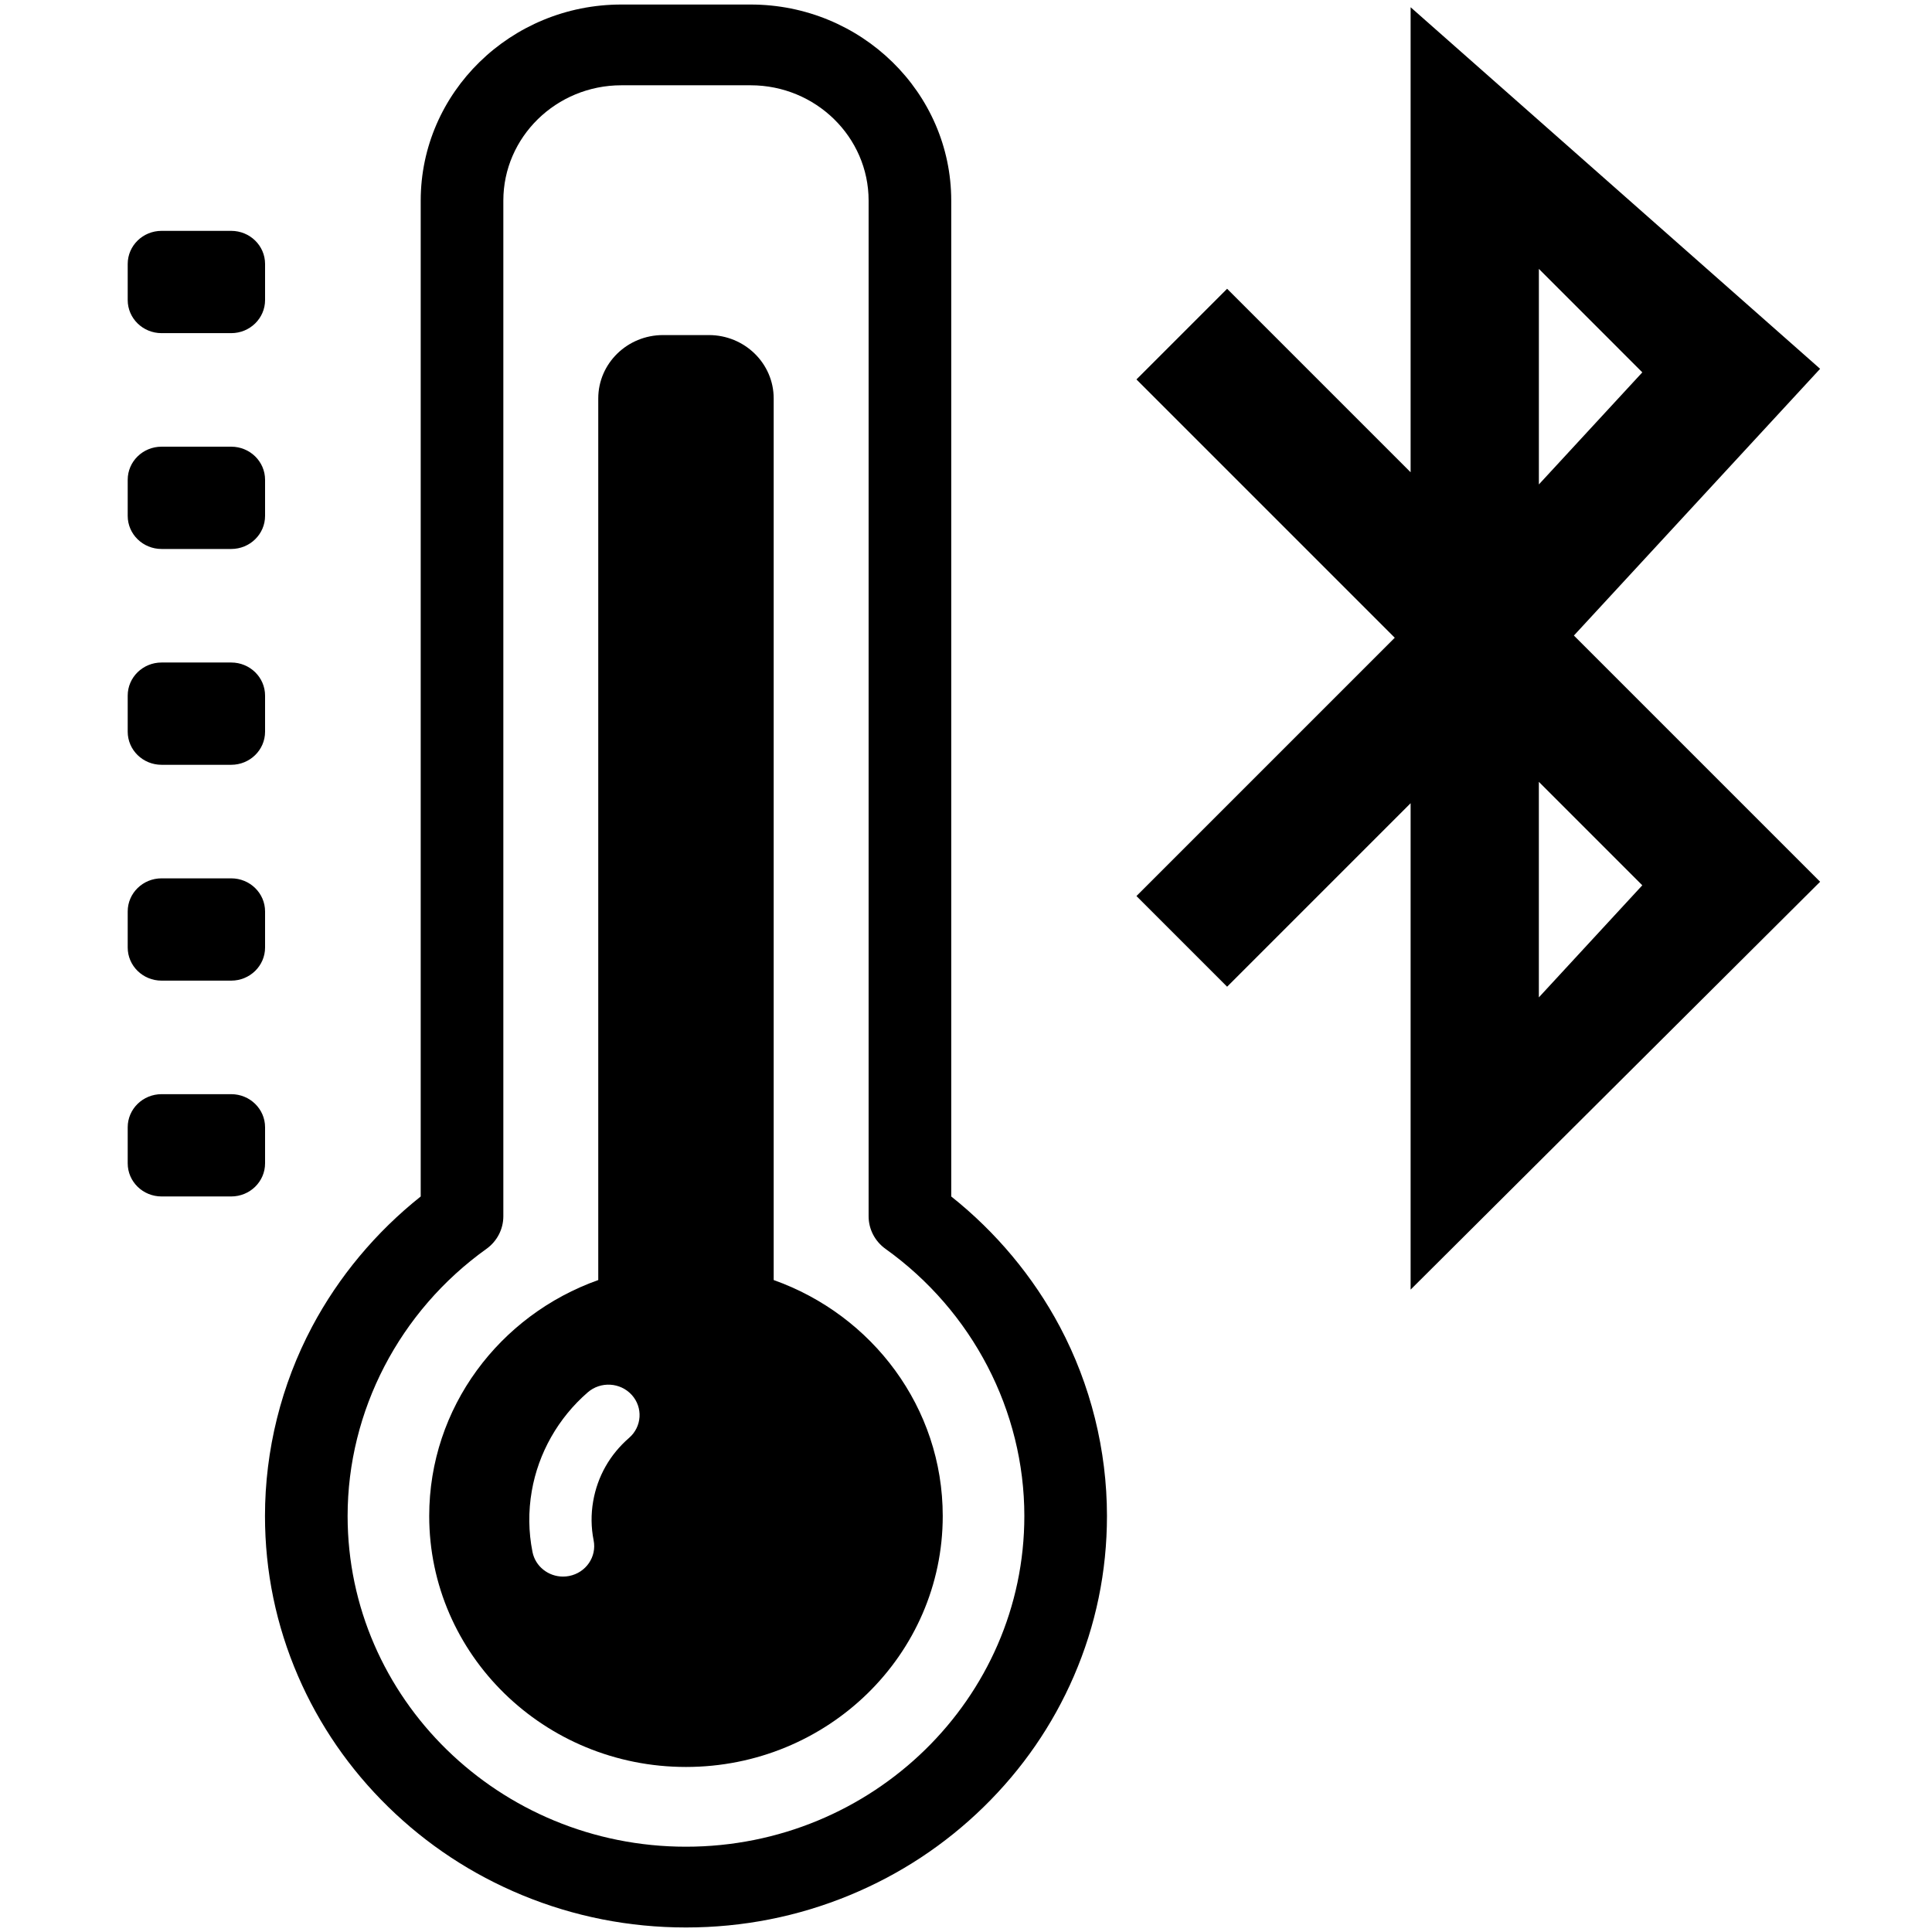
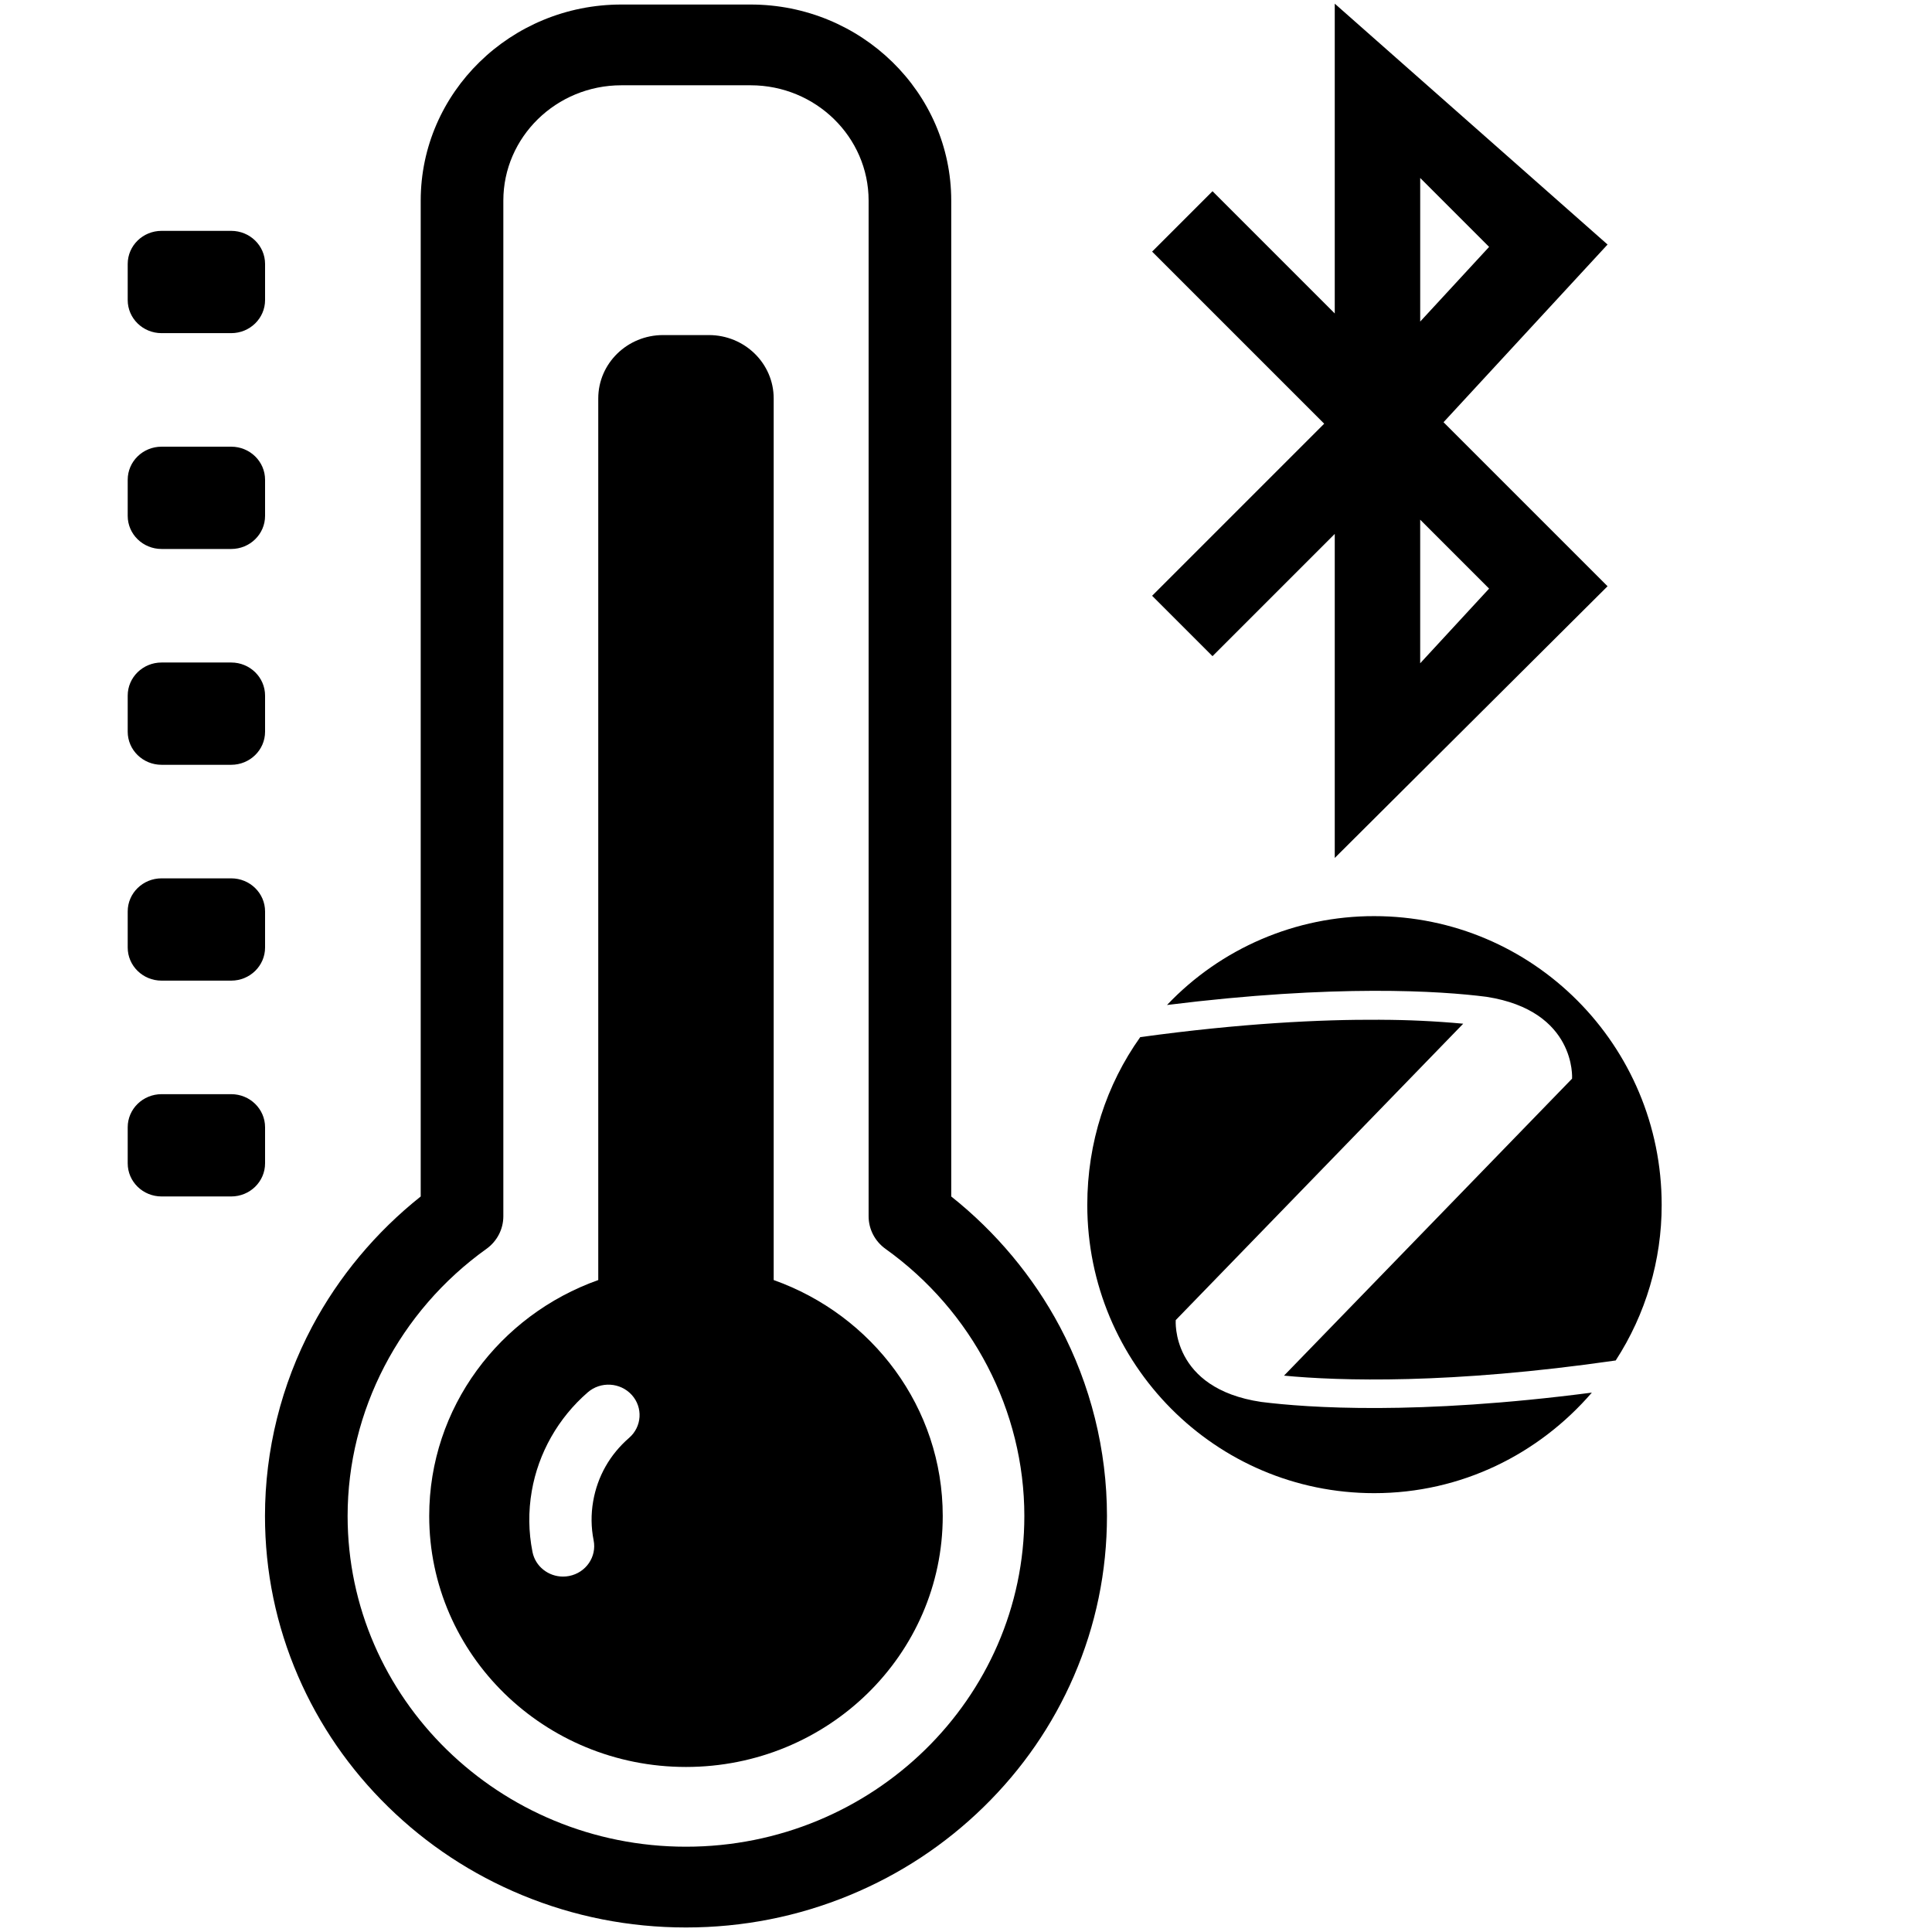
- <svg xmlns="http://www.w3.org/2000/svg" version="1.1" width="640" height="640" viewBox="0 0 640 640" xml:space="preserve">
-   <defs>
- </defs>
-   <g transform="matrix(1.33 0 0 1.3 204.5 320)">
-     <g style="">
-       <g transform="matrix(1 0 0 1 17.1 0)" id="Capa_1">
-         <path style="stroke: none; stroke-width: 1; stroke-dasharray: none; stroke-linecap: butt; stroke-dashoffset: 0; stroke-linejoin: miter; stroke-miterlimit: 4; fill: rgb(0,0,0); fill-rule: nonzero; opacity: 1;" transform=" translate(-262.1, -245)" d="M 262.096 490 c -14.151 0 -27.883 -2.774 -40.818 -8.245 c -12.487 -5.281 -23.7 -12.841 -33.326 -22.468 c -9.626 -9.626 -17.185 -20.838 -22.468 -33.326 c -5.47 -12.933 -8.244 -26.666 -8.244 -40.816 c 0 -16.766 4.058 -33.445 11.733 -48.233 c 6.607 -12.729 15.9 -24.11 27.054 -33.183 V 49.967 C 196.028 22.415 218.443 0 245.996 0 h 32.201 c 27.552 0 49.968 22.415 49.968 49.967 v 253.762 c 11.154 9.072 20.447 20.453 27.054 33.183 c 7.676 14.788 11.733 31.468 11.733 48.233 c 0 14.15 -2.773 27.884 -8.245 40.816 c -5.282 12.488 -12.84 23.7 -22.467 33.326 c -9.626 9.627 -20.839 17.186 -33.327 22.468 C 289.981 487.226 276.248 490 262.096 490 z M 245.996 20.578 c -16.205 0 -29.389 13.184 -29.389 29.389 V 308.78 c 0 3.281 -1.565 6.366 -4.213 8.304 c -21.649 15.84 -34.574 41.283 -34.574 68.06 c 0 46.47 37.806 84.276 84.277 84.276 c 46.471 0 84.277 -37.807 84.277 -84.276 c 0 -26.777 -12.925 -52.221 -34.575 -68.06 c -2.648 -1.938 -4.213 -5.023 -4.213 -8.304 V 49.967 c 0 -16.205 -13.184 -29.389 -29.389 -29.389 H 245.996 z" stroke-linecap="round" />
+ <svg xmlns="http://www.w3.org/2000/svg" width="100%" height="100%" viewBox="0 0 640 640" version="1.1" xml:space="preserve" style="fill-rule:evenodd;clip-rule:evenodd;stroke-linejoin:round;stroke-miterlimit:2;">
+   <g transform="matrix(1.33,0,0,1.3,204.5,320)">
+     <g>
+       <g transform="matrix(1,0,0,1,-245,-245)">
+         <g id="Capa_1">
+           <path d="M262.096,490C247.945,490 234.213,487.226 221.278,481.755C208.791,476.474 197.578,468.914 187.952,459.287C178.326,449.661 170.767,438.449 165.484,425.961C160.014,413.028 157.24,399.295 157.24,385.145C157.24,368.379 161.298,351.7 168.973,336.912C175.58,324.183 184.873,312.802 196.027,303.729L196.027,49.967C196.028,22.415 218.443,0 245.996,0L278.197,0C305.749,0 328.165,22.415 328.165,49.967L328.165,303.729C339.319,312.801 348.612,324.182 355.219,336.912C362.895,351.7 366.952,368.38 366.952,385.145C366.952,399.295 364.179,413.029 358.707,425.961C353.425,438.449 345.867,449.661 336.24,459.287C326.614,468.914 315.401,476.473 302.913,481.755C289.981,487.226 276.248,490 262.096,490ZM245.996,20.578C229.791,20.578 216.607,33.762 216.607,49.967L216.607,308.78C216.607,312.061 215.042,315.146 212.394,317.084C190.745,332.924 177.82,358.367 177.82,385.144C177.82,431.614 215.626,469.42 262.097,469.42C308.568,469.42 346.374,431.613 346.374,385.144C346.374,358.367 333.449,332.923 311.799,317.084C309.151,315.146 307.586,312.061 307.586,308.78L307.586,49.967C307.586,33.762 294.402,20.578 278.197,20.578L245.996,20.578Z" style="fill-rule:nonzero;" />
+         </g>
      </g>
-       <g transform="matrix(1 0 0 1 17.1 21.66)" id="Capa_1">
-         <path style="stroke: none; stroke-width: 1; stroke-dasharray: none; stroke-linecap: butt; stroke-dashoffset: 0; stroke-linejoin: miter; stroke-miterlimit: 4; fill: rgb(0,0,0); fill-rule: nonzero; opacity: 1;" transform=" translate(-262.1, -266.66)" d="M 283.943 325.025 v -224.65 c 0 -8.918 -7.229 -16.147 -16.146 -16.147 h -11.402 c -8.917 0 -16.146 7.229 -16.146 16.147 v 224.65 c -24.561 8.927 -42.105 32.475 -42.105 60.121 c 0 35.32 28.632 63.953 63.952 63.953 c 35.32 0 63.953 -28.633 63.953 -63.953 C 326.048 357.5 308.505 333.952 283.943 325.025 z M 247.931 365.24 c -4.783 4.243 -7.878 9.827 -8.949 16.148 c -0.563 3.33 -0.526 6.681 0.113 9.957 c 0.819 4.204 -1.925 8.276 -6.13 9.096 c -0.501 0.099 -1 0.146 -1.492 0.146 c -3.637 0 -6.883 -2.57 -7.605 -6.274 c -0.997 -5.117 -1.057 -10.337 -0.18 -15.514 c 1.643 -9.707 6.598 -18.643 13.95 -25.164 c 3.205 -2.842 8.107 -2.549 10.95 0.656 C 251.429 357.496 251.136 362.397 247.931 365.24 z" stroke-linecap="round" />
+       <g transform="matrix(1,0,0,1,-245,-245)">
+         <g id="Capa_11">
+           <path d="M283.943,325.025L283.943,100.375C283.943,91.457 276.714,84.228 267.797,84.228L256.395,84.228C247.478,84.228 240.249,91.457 240.249,100.375L240.249,325.025C215.688,333.952 198.144,357.5 198.144,385.146C198.144,420.466 226.776,449.099 262.096,449.099C297.416,449.099 326.049,420.466 326.049,385.146C326.048,357.5 308.505,333.952 283.943,325.025ZM247.931,365.24C243.148,369.483 240.053,375.067 238.982,381.388C238.419,384.718 238.456,388.069 239.095,391.345C239.914,395.549 237.17,399.621 232.965,400.441C232.464,400.54 231.965,400.587 231.473,400.587C227.836,400.587 224.59,398.017 223.868,394.313C222.871,389.196 222.811,383.976 223.688,378.799C225.331,369.092 230.286,360.156 237.638,353.635C240.843,350.793 245.745,351.086 248.588,354.291C251.429,357.496 251.136,362.397 247.931,365.24Z" style="fill-rule:nonzero;" />
+         </g>
      </g>
-       <g transform="matrix(1 0 0 1 -104.84 -174.29)" id="Capa_1">
-         <path style="stroke: none; stroke-width: 1; stroke-dasharray: none; stroke-linecap: butt; stroke-dashoffset: 0; stroke-linejoin: miter; stroke-miterlimit: 4; fill: rgb(0,0,0); fill-rule: nonzero; opacity: 1;" transform=" translate(-140.16, -70.71)" d="M 157.262 75.302 c 0 4.658 -3.776 8.436 -8.436 8.436 h -17.341 c -4.66 0 -8.437 -3.778 -8.437 -8.436 v -9.192 c 0 -4.66 3.777 -8.437 8.437 -8.437 h 17.341 c 4.66 0 8.436 3.776 8.436 8.437 V 75.302 z" stroke-linecap="round" />
+       <g transform="matrix(1,0,0,1,-245,-245)">
+         <g id="Capa_12">
+           <path d="M157.262,75.302C157.262,79.96 153.486,83.738 148.826,83.738L131.485,83.738C126.825,83.738 123.048,79.96 123.048,75.302L123.048,66.11C123.048,61.45 126.825,57.673 131.485,57.673L148.826,57.673C153.486,57.673 157.262,61.449 157.262,66.11L157.262,75.302Z" style="fill-rule:nonzero;" />
+         </g>
      </g>
-       <g transform="matrix(1 0 0 1 -104.84 -119.3)" id="Capa_1">
-         <path style="stroke: none; stroke-width: 1; stroke-dasharray: none; stroke-linecap: butt; stroke-dashoffset: 0; stroke-linejoin: miter; stroke-miterlimit: 4; fill: rgb(0,0,0); fill-rule: nonzero; opacity: 1;" transform=" translate(-140.16, -125.7)" d="M 157.262 130.298 c 0 4.66 -3.776 8.437 -8.436 8.437 h -17.341 c -4.66 0 -8.437 -3.776 -8.437 -8.437 v -9.192 c 0 -4.66 3.777 -8.437 8.437 -8.437 h 17.341 c 4.66 0 8.436 3.776 8.436 8.437 V 130.298 z" stroke-linecap="round" />
+       <g transform="matrix(1,0,0,1,-245,-245)">
+         <g id="Capa_13">
+           <path d="M157.262,130.298C157.262,134.958 153.486,138.735 148.826,138.735L131.485,138.735C126.825,138.735 123.048,134.959 123.048,130.298L123.048,121.106C123.048,116.446 126.825,112.669 131.485,112.669L148.826,112.669C153.486,112.669 157.262,116.445 157.262,121.106L157.262,130.298Z" style="fill-rule:nonzero;" />
+         </g>
      </g>
-       <g transform="matrix(1 0 0 1 -104.84 -64.3)" id="Capa_1">
-         <path style="stroke: none; stroke-width: 1; stroke-dasharray: none; stroke-linecap: butt; stroke-dashoffset: 0; stroke-linejoin: miter; stroke-miterlimit: 4; fill: rgb(0,0,0); fill-rule: nonzero; opacity: 1;" transform=" translate(-140.16, -180.7)" d="M 157.262 185.294 c 0 4.66 -3.776 8.437 -8.436 8.437 h -17.341 c -4.66 0 -8.437 -3.776 -8.437 -8.437 v -9.191 c 0 -4.659 3.777 -8.438 8.437 -8.438 h 17.341 c 4.66 0 8.436 3.778 8.436 8.438 V 185.294 z" stroke-linecap="round" />
+       <g transform="matrix(1,0,0,1,-245,-245)">
+         <g id="Capa_14">
+           <path d="M157.262,185.294C157.262,189.954 153.486,193.731 148.826,193.731L131.485,193.731C126.825,193.731 123.048,189.955 123.048,185.294L123.048,176.103C123.048,171.444 126.825,167.665 131.485,167.665L148.826,167.665C153.486,167.665 157.262,171.443 157.262,176.103L157.262,185.294Z" style="fill-rule:nonzero;" />
+         </g>
      </g>
-       <g transform="matrix(1 0 0 1 -104.84 -9.3)" id="Capa_1">
-         <path style="stroke: none; stroke-width: 1; stroke-dasharray: none; stroke-linecap: butt; stroke-dashoffset: 0; stroke-linejoin: miter; stroke-miterlimit: 4; fill: rgb(0,0,0); fill-rule: nonzero; opacity: 1;" transform=" translate(-140.16, -235.7)" d="M 157.262 240.291 c 0 4.659 -3.776 8.438 -8.436 8.438 h -17.341 c -4.66 0 -8.437 -3.778 -8.437 -8.438 V 231.1 c 0 -4.66 3.777 -8.436 8.437 -8.436 h 17.341 c 4.66 0 8.436 3.776 8.436 8.436 V 240.291 z" stroke-linecap="round" />
+       <g transform="matrix(1,0,0,1,-245,-245)">
+         <g id="Capa_15">
+           <path d="M157.262,240.291C157.262,244.95 153.486,248.729 148.826,248.729L131.485,248.729C126.825,248.729 123.048,244.951 123.048,240.291L123.048,231.1C123.048,226.44 126.825,222.664 131.485,222.664L148.826,222.664C153.486,222.664 157.262,226.44 157.262,231.1L157.262,240.291Z" style="fill-rule:nonzero;" />
+         </g>
      </g>
-       <g transform="matrix(1 0 0 1 -104.84 45.69)" id="Capa_1">
-         <path style="stroke: none; stroke-width: 1; stroke-dasharray: none; stroke-linecap: butt; stroke-dashoffset: 0; stroke-linejoin: miter; stroke-miterlimit: 4; fill: rgb(0,0,0); fill-rule: nonzero; opacity: 1;" transform=" translate(-140.16, -290.69)" d="M 157.262 295.287 c 0 4.661 -3.776 8.438 -8.436 8.438 h -17.341 c -4.66 0 -8.437 -3.776 -8.437 -8.438 v -9.191 c 0 -4.658 3.777 -8.436 8.437 -8.436 h 17.341 c 4.66 0 8.436 3.778 8.436 8.436 V 295.287 z" stroke-linecap="round" />
+       <g transform="matrix(1,0,0,1,-245,-245)">
+         <g id="Capa_16">
+           <path d="M157.262,295.287C157.262,299.948 153.486,303.725 148.826,303.725L131.485,303.725C126.825,303.725 123.048,299.949 123.048,295.287L123.048,286.096C123.048,281.438 126.825,277.66 131.485,277.66L148.826,277.66C153.486,277.66 157.262,281.438 157.262,286.096L157.262,295.287Z" style="fill-rule:nonzero;" />
+         </g>
      </g>
    </g>
  </g>
-   <g transform="matrix(7.08 0 0 7.08 489.7 214.8)" id="Capa_1">
-     <path style="stroke: none; stroke-width: 1; stroke-dasharray: none; stroke-linecap: butt; stroke-dashoffset: 0; stroke-linejoin: miter; stroke-miterlimit: 4; fill: rgb(0,0,0); fill-rule: nonzero; opacity: 1;" transform=" translate(-30, -30)" d="M 45.994 16.917 L 26.834 0 v 21.758 l -8.586 -8.586 l -4.242 4.242 L 26.092 29.5 L 14.006 41.586 l 4.242 4.242 l 8.586 -8.586 V 60 l 19.16 -19.083 l -11.52 -11.52 L 45.994 16.917 z M 32.834 46.327 V 36.242 l 4.84 4.841 L 32.834 46.327 z M 37.675 17.083 l -4.84 5.244 V 12.242 L 37.675 17.083 z" stroke-linecap="round" />
+   <g id="Capa_17" transform="matrix(7.08,0,0,7.08,489.7,214.8)">
+     <g transform="matrix(0.666186,0,0,0.666186,-24.5918,-30.1676)">
+       <path d="M45.994,16.917L26.834,0L26.834,21.758L18.248,13.172L14.006,17.414L26.092,29.5L14.006,41.586L18.248,45.828L26.834,37.242L26.834,60L45.994,40.917L34.474,29.397L45.994,16.917ZM32.834,46.327L32.834,36.242L37.674,41.083L32.834,46.327ZM37.675,17.083L32.835,22.327L32.835,12.242L37.675,17.083Z" style="fill-rule:nonzero;" />
+     </g>
+     <g id="zigbee-svgrepo-com.svg" transform="matrix(0.0337482,0,0,0.0337482,-4.85673,26.0246)">
+       <g transform="matrix(1,0,0,1,-400,-400)">
+         <clipPath id="_clip1">
+           <rect x="0" y="0" width="800" height="800" />
+         </clipPath>
+         <g clip-path="url(#_clip1)">
+           <path d="M399.6,0C291.038,-0.169 187.069,44.425 112.367,123.2C346.367,94.033 492.4,103.767 555.333,111.867C680.4,131.3 673.933,225.333 673.933,225.333L274.567,637.067C351.2,644.4 504.467,649.267 734.433,616.033C776.097,551.847 798.242,476.923 798.167,400.4C798.167,179.133 619.833,0 399.6,0ZM407.333,143.667C325.633,143.2 214.933,148.533 75.233,167.767C28.467,233.433 1.833,313.667 1.833,400.4C1.833,620.867 179.333,800 399.6,800C520.6,800 627.933,745.667 701.367,660.6C458.5,692.2 307.6,681.633 243.033,673.533C117.2,654.867 124.467,560.067 124.467,560.067L523.033,149.133C484.568,145.588 445.962,143.775 407.333,143.7L407.333,143.667Z" style="fill-rule:nonzero;" />
+         </g>
+       </g>
+     </g>
  </g>
</svg>
